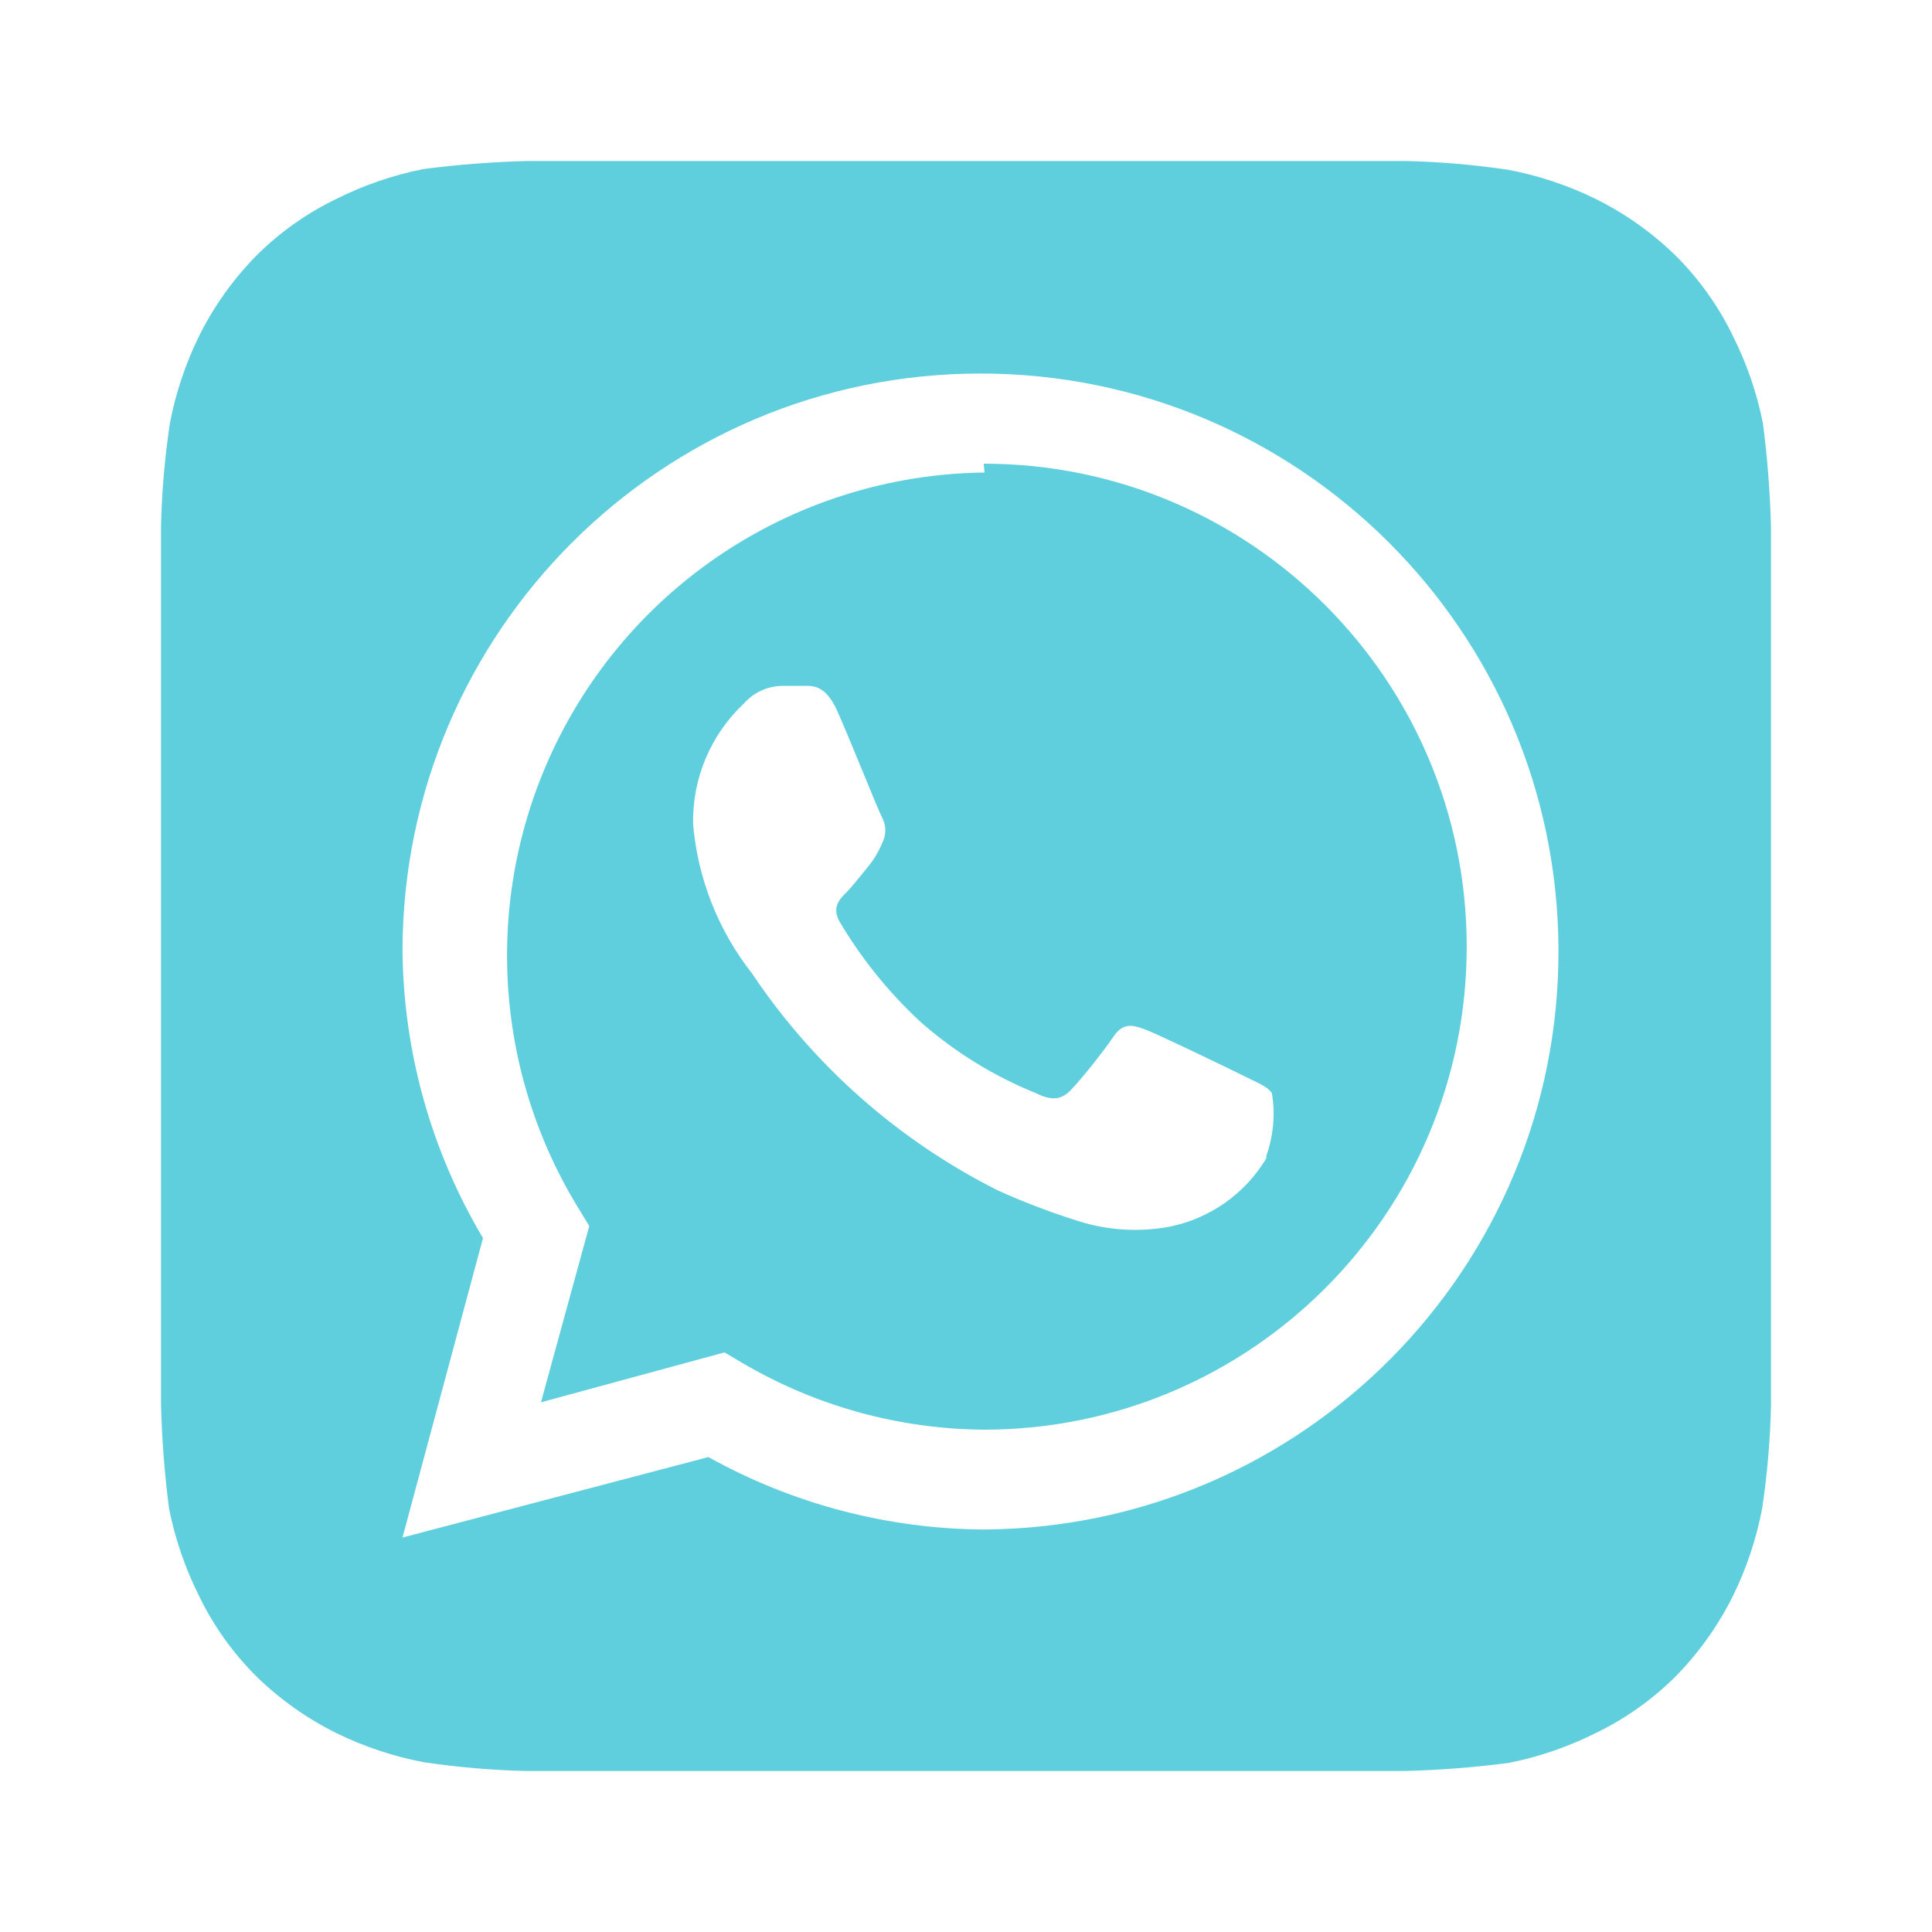
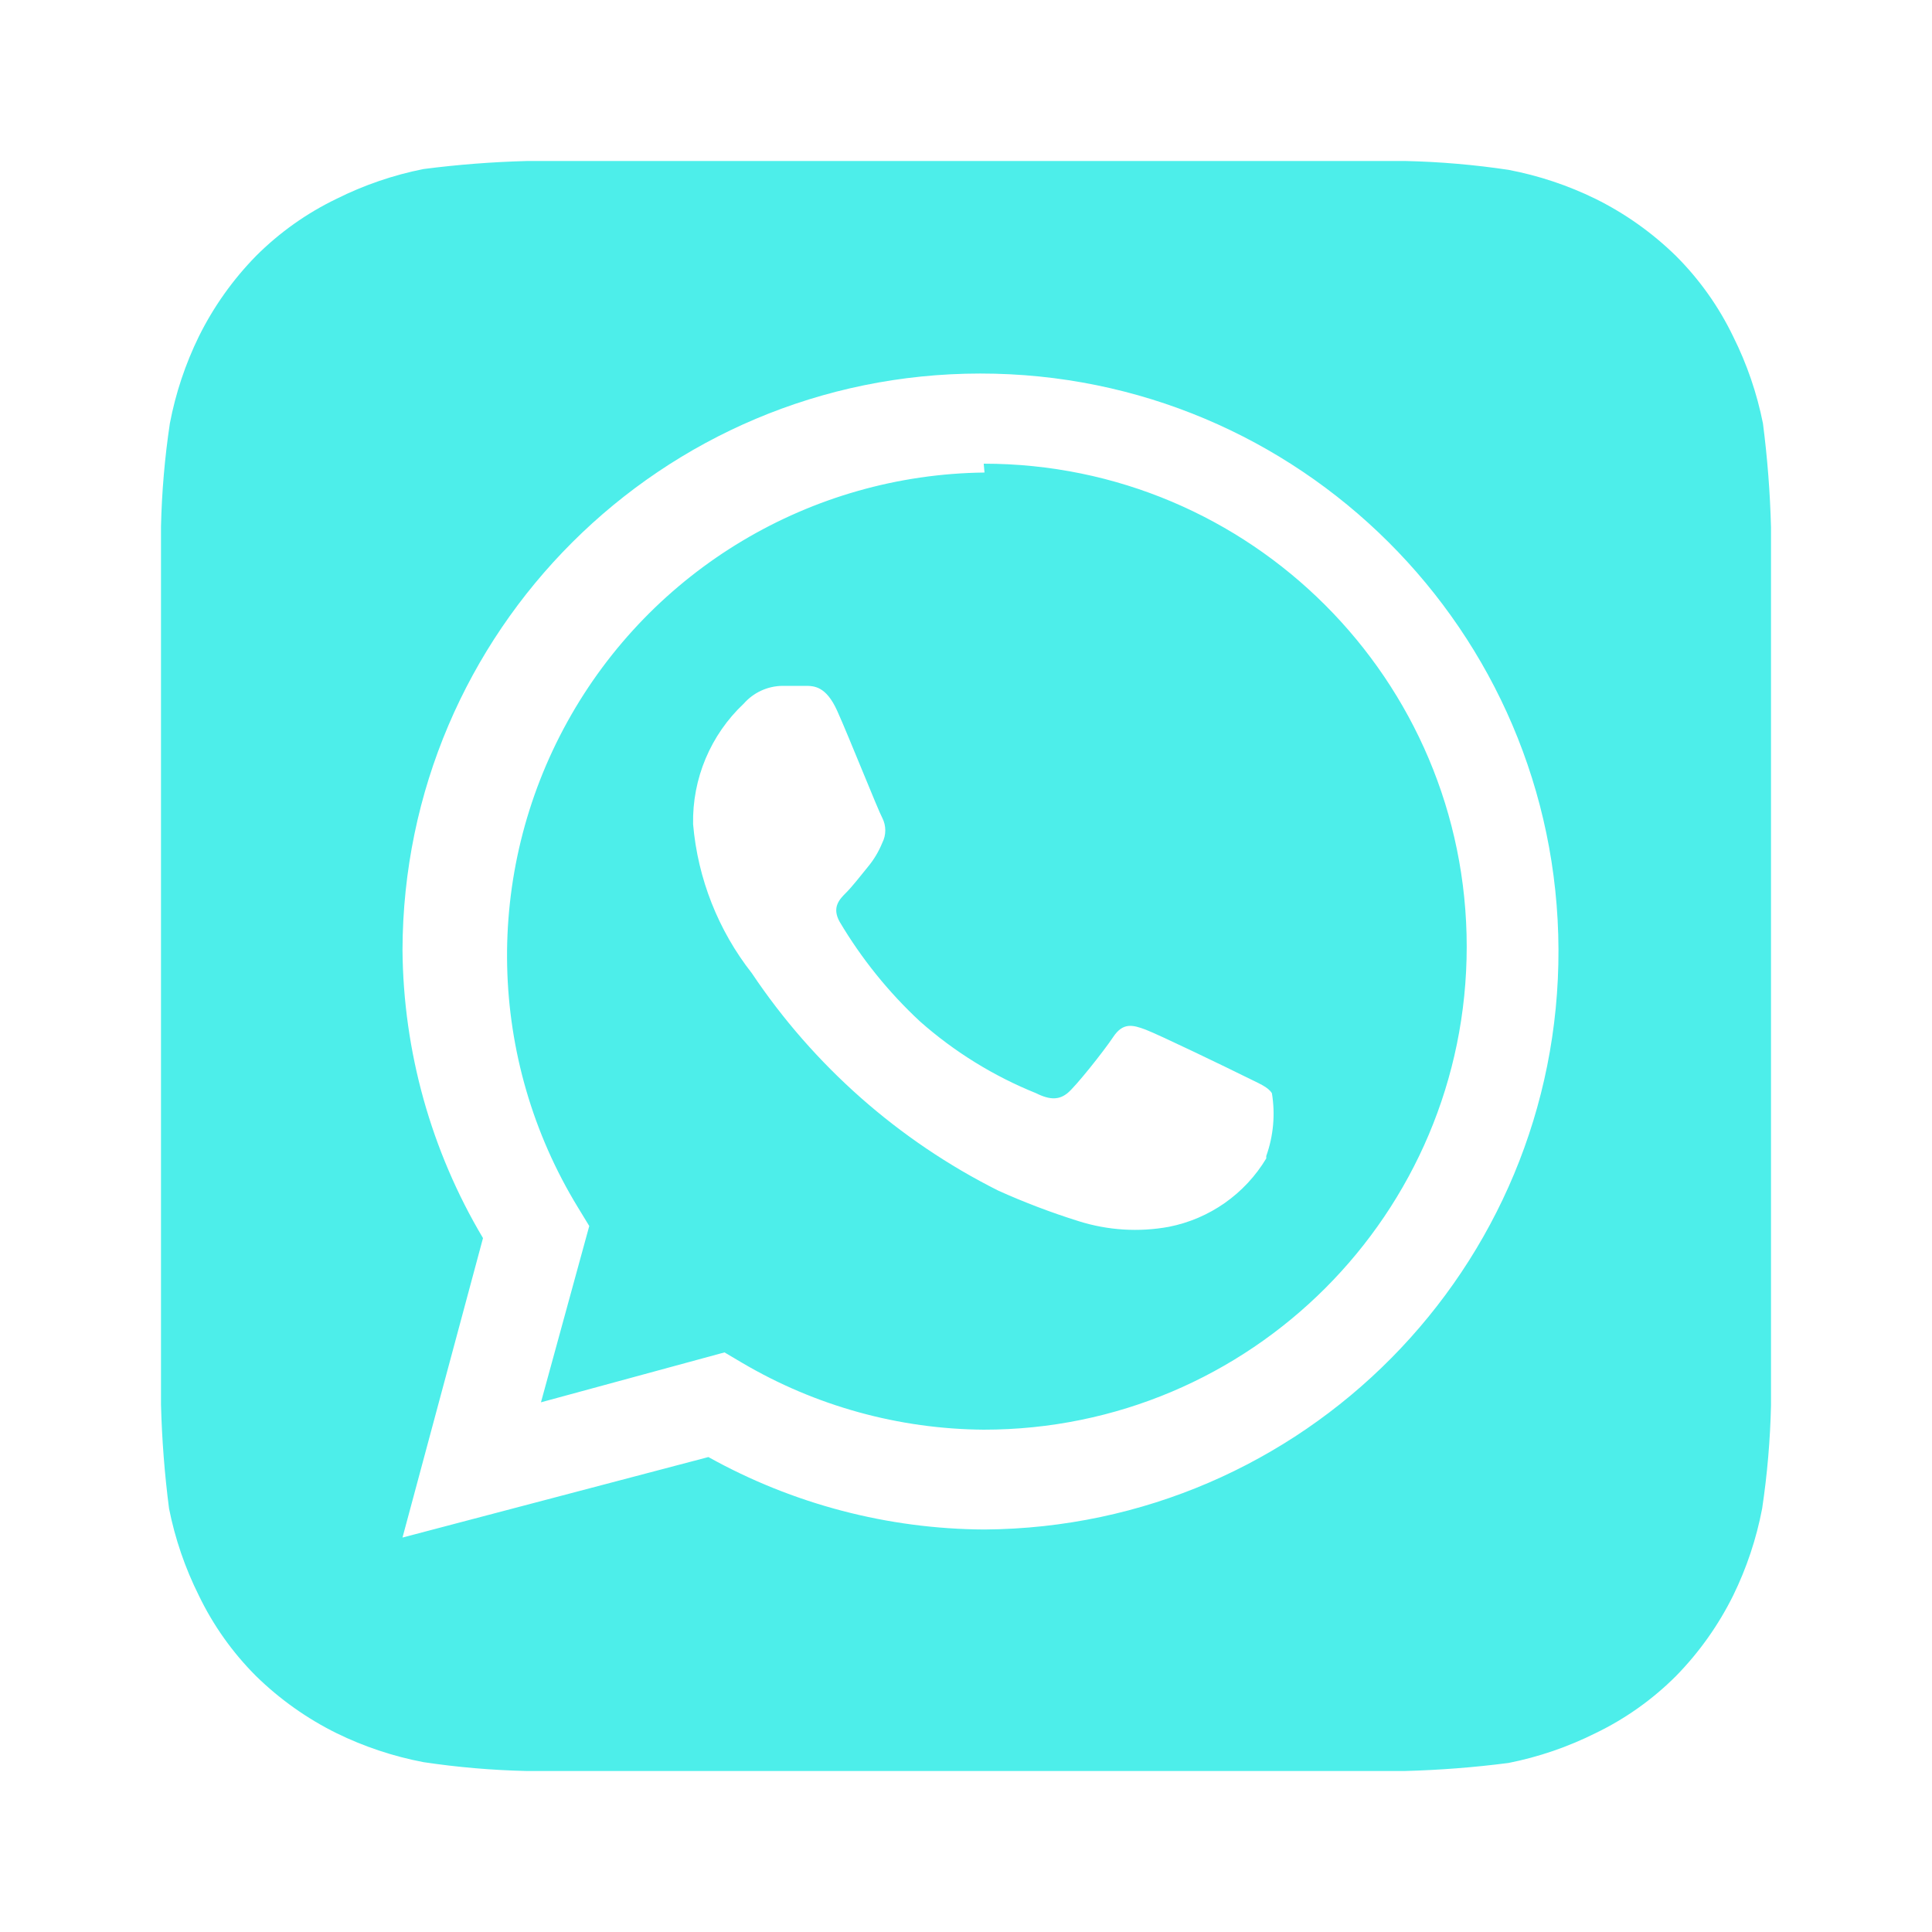
- <svg xmlns="http://www.w3.org/2000/svg" fill="#5FCFDD" width="800px" height="800px" viewBox="0 0 24 24" data-name="Layer 1">
+ <svg xmlns="http://www.w3.org/2000/svg" fill="#4deeea" width="800px" height="800px" viewBox="0 0 24 24" data-name="Layer 1">
  <g id="SVGRepo_bgCarrier" stroke-width="0" />
  <g id="SVGRepo_tracerCarrier" stroke-linecap="round" stroke-linejoin="round" />
  <g id="SVGRepo_iconCarrier">
    <path d="M22,6.55a12.61,12.61,0,0,0-.1-1.29,4.29,4.29,0,0,0-.37-1.08,3.66,3.66,0,0,0-.71-1,3.91,3.91,0,0,0-1-.71,4.28,4.28,0,0,0-1.08-.36A10.21,10.21,0,0,0,17.46,2H6.55a12.61,12.61,0,0,0-1.29.1,4.29,4.29,0,0,0-1.08.37,3.66,3.66,0,0,0-1,.71,3.91,3.91,0,0,0-.71,1,4.28,4.28,0,0,0-.36,1.08A10.21,10.21,0,0,0,2,6.54C2,6.73,2,7,2,7.08v9.84c0,.11,0,.35,0,.53a12.61,12.61,0,0,0,.1,1.29,4.29,4.29,0,0,0,.37,1.08,3.66,3.66,0,0,0,.71,1,3.91,3.91,0,0,0,1,.71,4.28,4.28,0,0,0,1.08.36A10.21,10.21,0,0,0,6.54,22H17.45a12.61,12.61,0,0,0,1.29-.1,4.29,4.29,0,0,0,1.08-.37,3.66,3.66,0,0,0,1-.71,3.91,3.91,0,0,0,.71-1,4.28,4.28,0,0,0,.36-1.08A10.21,10.21,0,0,0,22,17.46c0-.19,0-.43,0-.54V7.08C22,7,22,6.73,22,6.55ZM12.23,19h0A7.12,7.12,0,0,1,8.8,18.1L5,19.1l1-3.72a7.11,7.11,0,0,1-1-3.58A7.18,7.18,0,1,1,12.23,19Zm0-13.13A6,6,0,0,0,7.18,15l.14.23-.6,2.19L9,16.8l.22.13a6,6,0,0,0,3,.83h0a6,6,0,0,0,6-6,6,6,0,0,0-6-6Zm3.5,8.52a1.82,1.82,0,0,1-1.21.85,2.33,2.33,0,0,1-1.12-.07,8.9,8.9,0,0,1-1-.38,8,8,0,0,1-3.06-2.7,3.48,3.48,0,0,1-.73-1.85,2,2,0,0,1,.63-1.5.65.65,0,0,1,.48-.22H10c.11,0,.26,0,.4.31s.51,1.24.56,1.33a.34.34,0,0,1,0,.31,1.14,1.14,0,0,1-.18.3c-.09.11-.19.24-.27.32s-.18.18-.08.36a5.56,5.56,0,0,0,1,1.24,5,5,0,0,0,1.44.89c.18.09.29.08.39,0s.45-.52.57-.7.24-.15.4-.09,1.05.49,1.23.58.29.13.34.21A1.56,1.56,0,0,1,15.73,14.36Z" />
  </g>
</svg>
